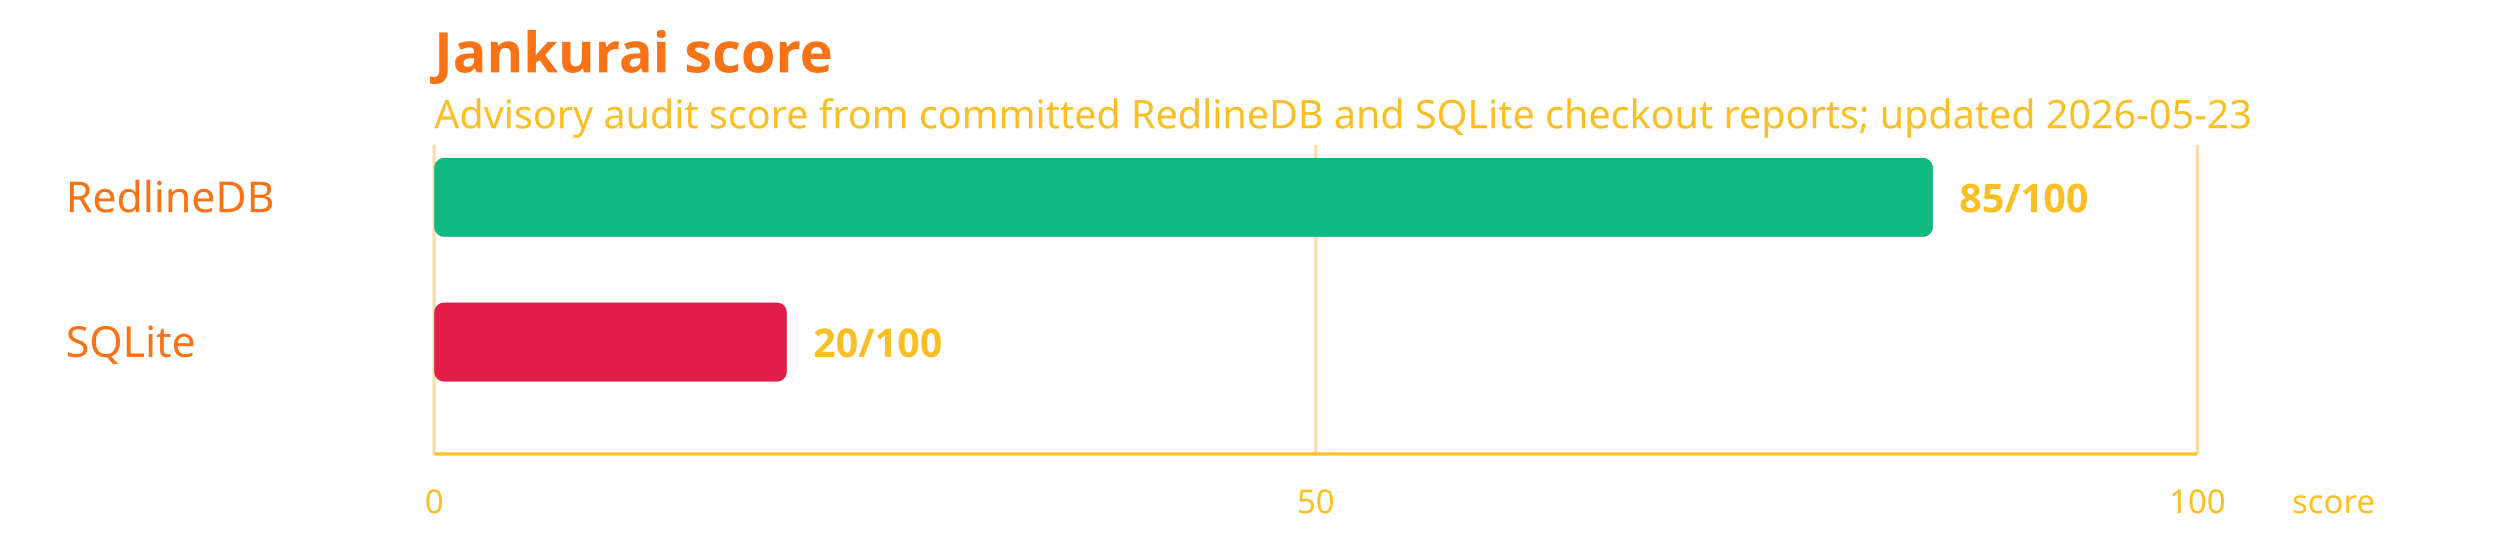
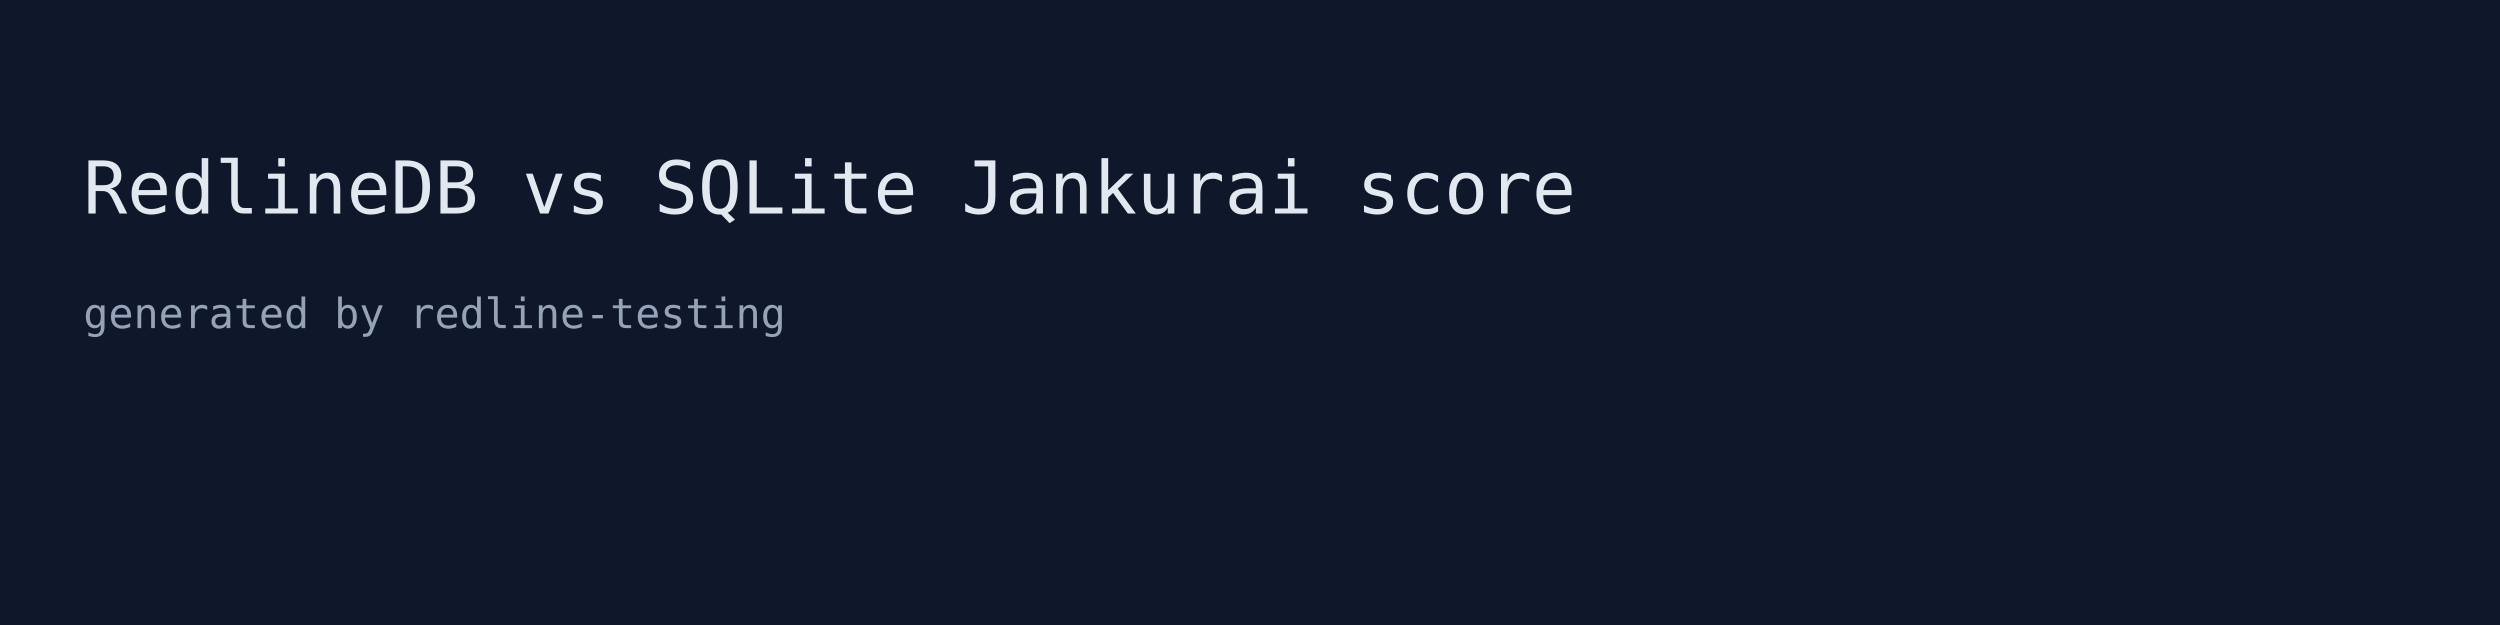
- <svg xmlns="http://www.w3.org/2000/svg" width="760" height="168" viewBox="0 0 760 168" role="img" aria-labelledby="jankurai-score-title jankurai-score-desc">
-   <text x="132" y="22" font-family="sans-serif" font-size="17" font-weight="700" fill="#f97316">Jankurai score</text>
-   <text x="132" y="39" font-family="sans-serif" font-size="12" fill="#fbbf24">Advisory audit score from committed RedlineDB and SQLite checkout reports; updated 2026-05-23</text>
-   <line x1="132.00" y1="44" x2="132.00" y2="138" stroke="#f59e0b" opacity="0.35" />
-   <text x="132.00" y="156" font-family="sans-serif" font-size="10" fill="#fbbf24" text-anchor="middle">0</text>
-   <line x1="400.00" y1="44" x2="400.00" y2="138" stroke="#f59e0b" opacity="0.35" />
-   <text x="400.00" y="156" font-family="sans-serif" font-size="10" fill="#fbbf24" text-anchor="middle">50</text>
-   <line x1="668.00" y1="44" x2="668.00" y2="138" stroke="#f59e0b" opacity="0.35" />
-   <text x="668.00" y="156" font-family="sans-serif" font-size="10" fill="#fbbf24" text-anchor="middle">100</text>
-   <line x1="132" y1="138" x2="668.00" y2="138" stroke="#fbbf24" />
-   <text x="722.00" y="156" font-family="sans-serif" font-size="10" fill="#fbbf24" text-anchor="end">score</text>
-   <text x="20" y="64.50" font-family="sans-serif" font-size="13" fill="#f97316">RedlineDB</text>
-   <rect x="132" y="48" width="455.60" height="24" rx="3" fill="#10b981" />
-   <text x="595.60" y="64.50" font-family="sans-serif" font-size="12" font-weight="700" fill="#fbbf24" text-anchor="start">85/100</text>
-   <text x="20" y="108.50" font-family="sans-serif" font-size="13" fill="#f97316">SQLite</text>
-   <rect x="132" y="92" width="107.20" height="24" rx="3" fill="#e11d48" />
-   <text x="247.20" y="108.50" font-family="sans-serif" font-size="12" font-weight="700" fill="#fbbf24" text-anchor="start">20/100</text>
+ <svg xmlns="http://www.w3.org/2000/svg" width="960" height="240" viewBox="0 0 960 240">
+   <rect width="960" height="240" fill="#0f172a" />
+   <text x="32" y="82" fill="#e2e8f0" font-family="monospace" font-size="28">RedlineDB vs SQLite Jankurai score</text>
+   <text x="32" y="126" fill="#94a3b8" font-family="monospace" font-size="16">generated by redline-testing</text>
</svg>
